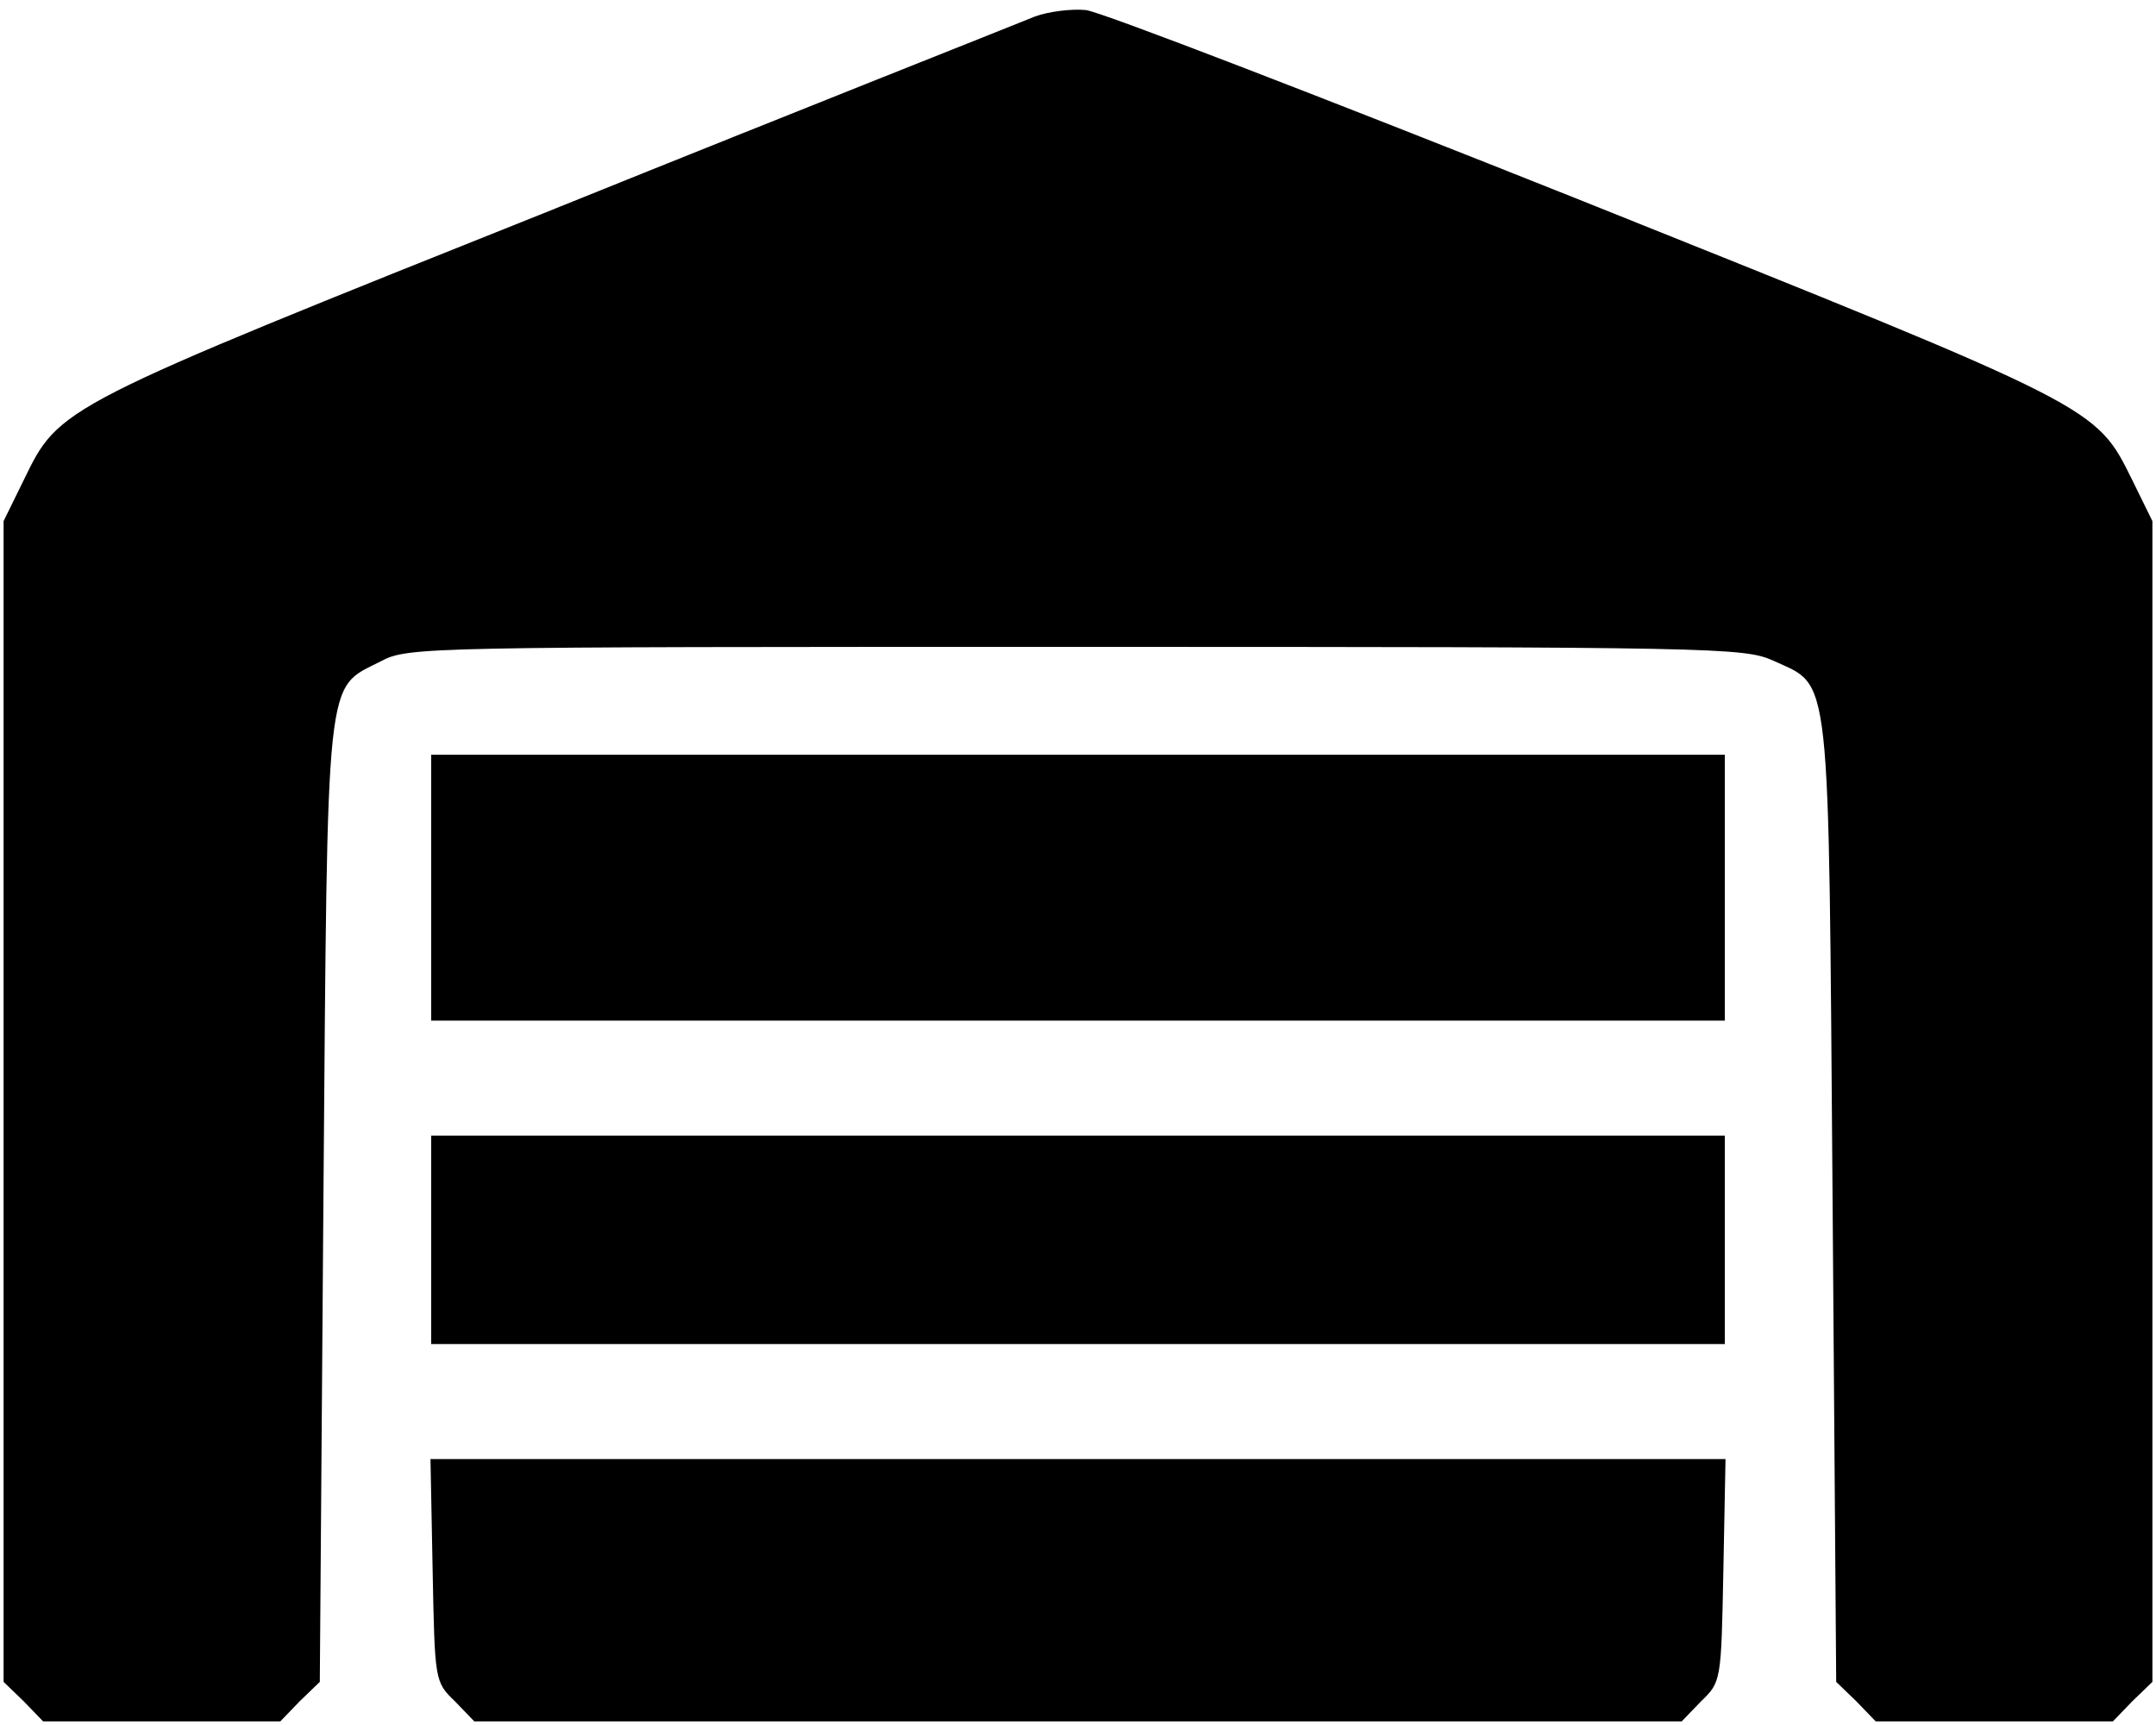
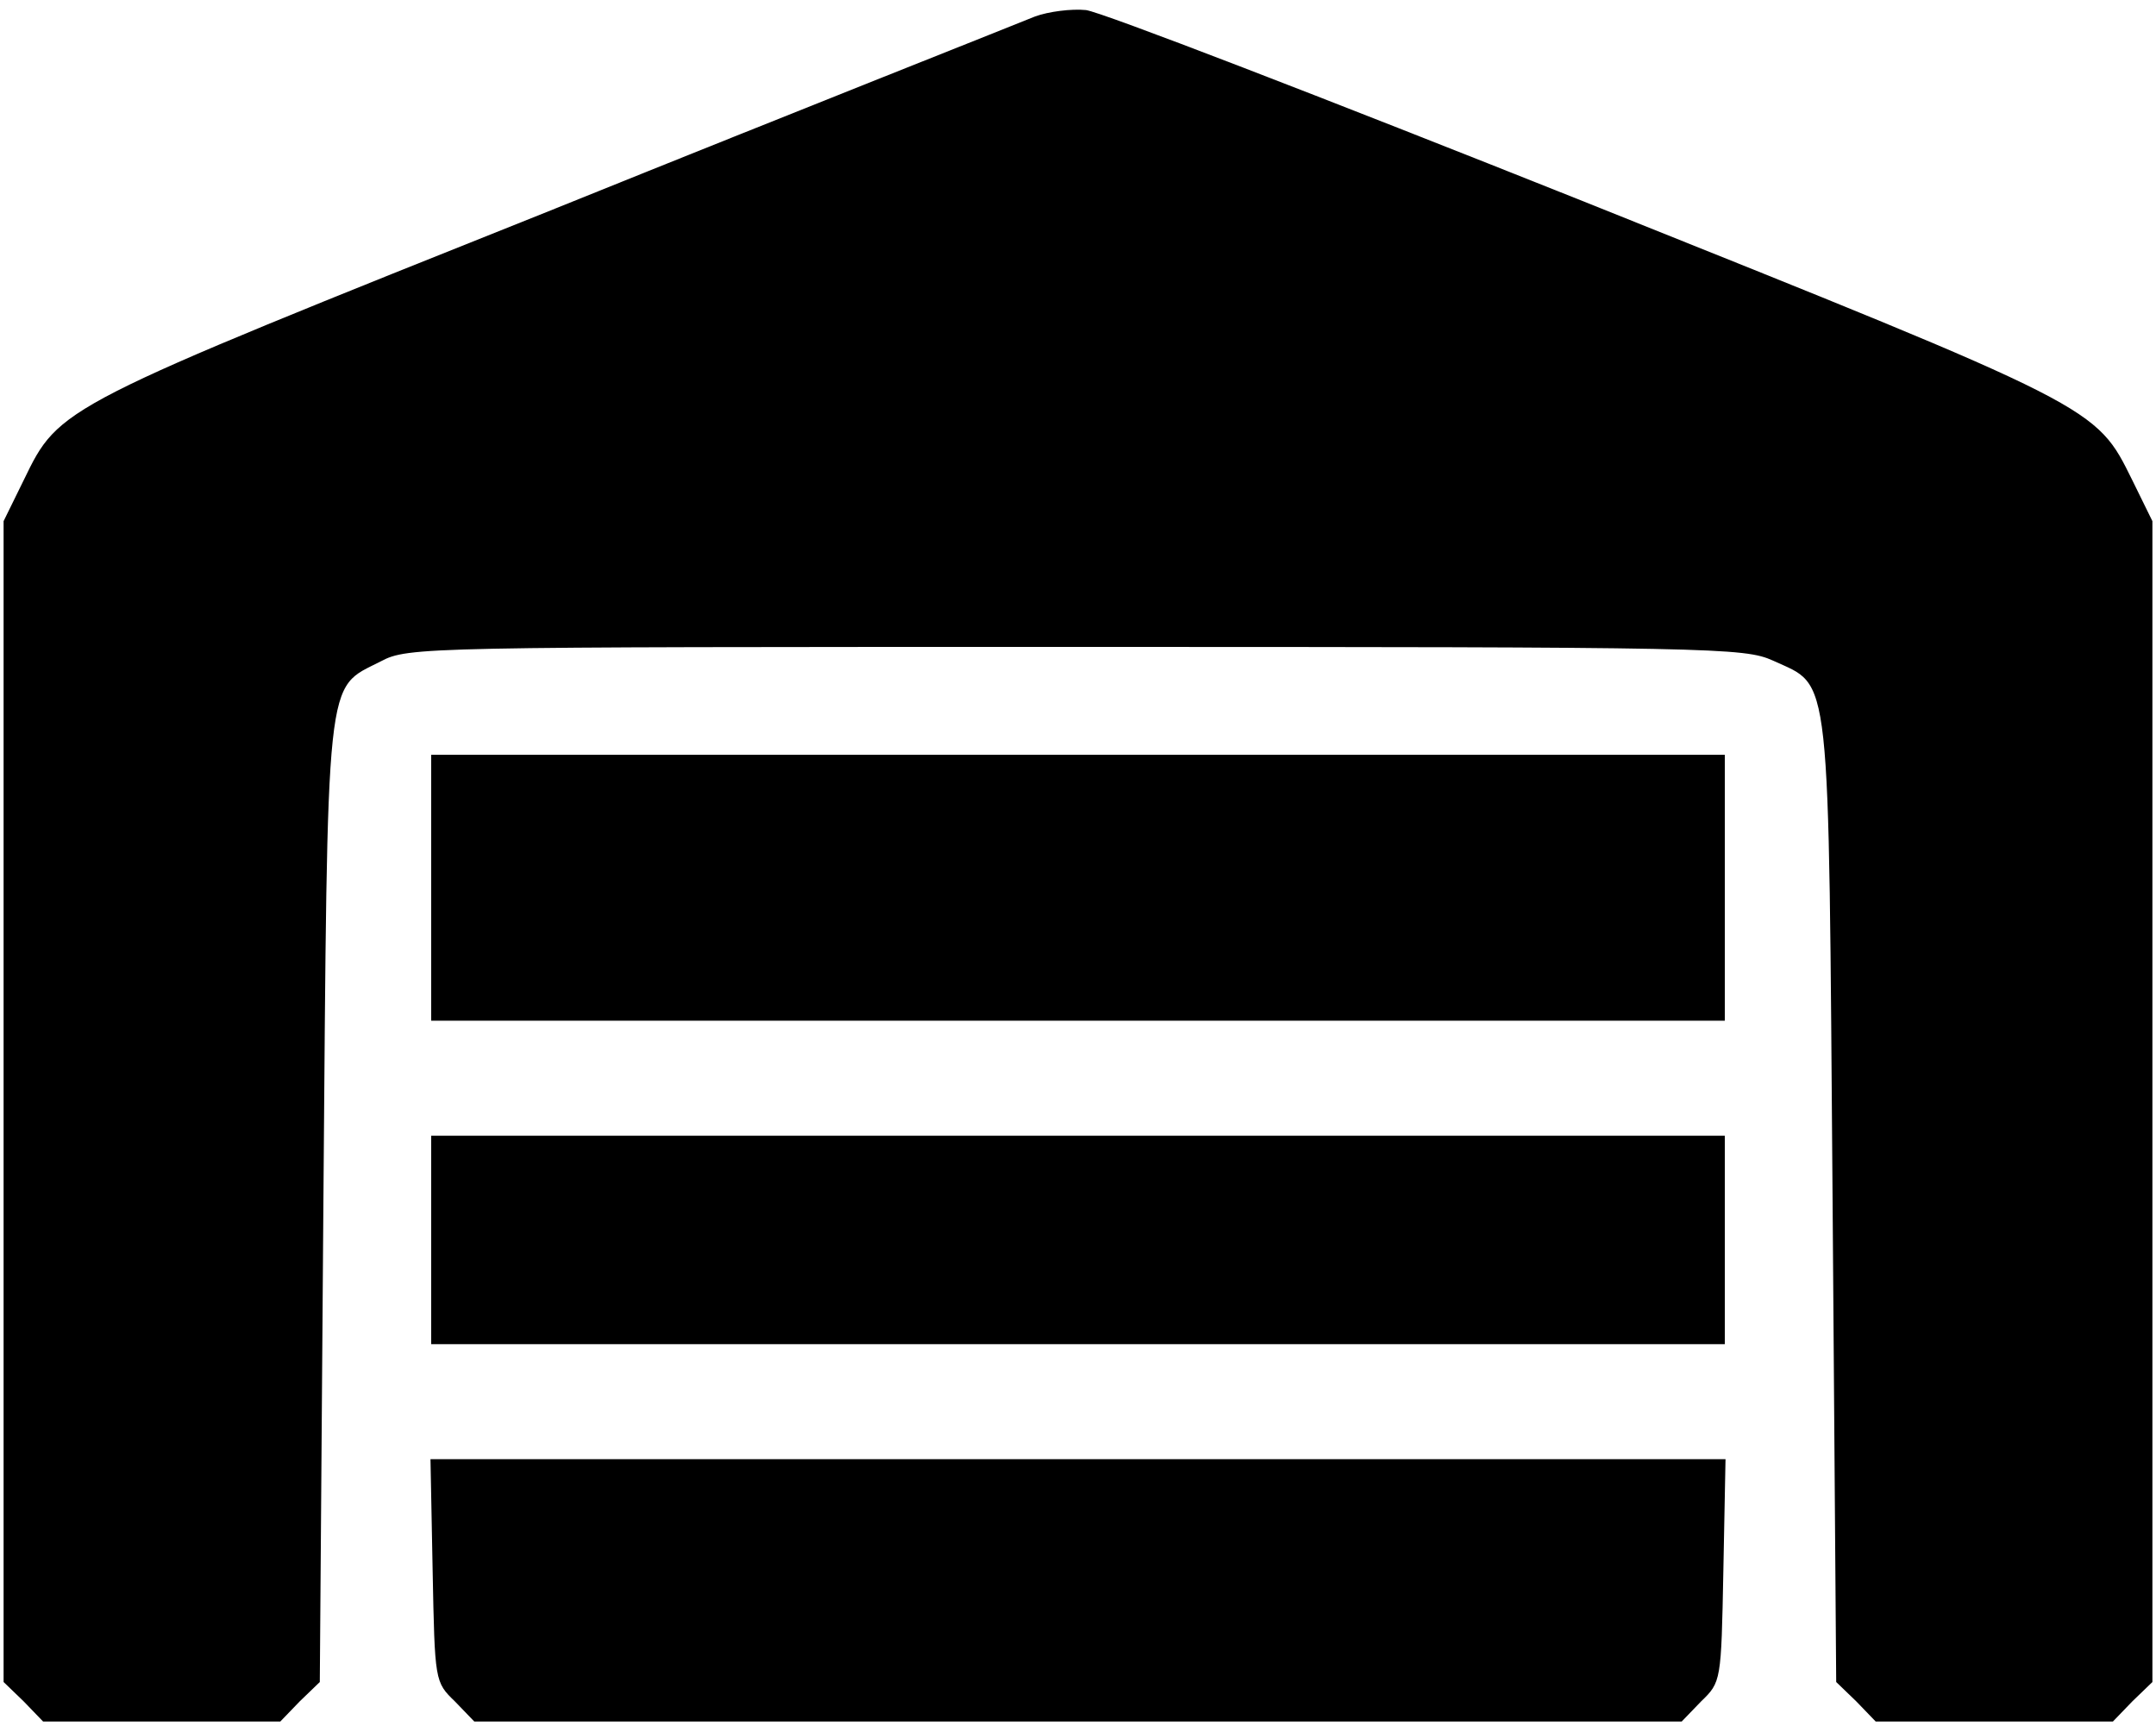
- <svg xmlns="http://www.w3.org/2000/svg" version="1.0" width="300pt" height="240pt" viewBox="0 0 300 240" preserveAspectRatio="xMidYMid meet">
+ <svg xmlns="http://www.w3.org/2000/svg" version="1.0" viewBox="0 0 300 240" preserveAspectRatio="xMidYMid meet">
  <g transform="translate(0,240) scale(0.1,-0.1)" fill="#000000" stroke="none">
    <path d="M1440 2377 c-19 -8 -320 -127 -667 -267 -693 -277 -690 -275 -740 -378 l-28 -57 0 -807 0 -808 28 -27 27 -28 165 0 165 0 27 28 28 27 5 668 c6 749 2 712 80 752 38 20 57 20 967 20 890 0 930 -1 970 -19 82 -38 77 1 83 -753 l5 -668 28 -27 27 -28 165 0 165 0 27 28 28 27 0 808 0 807 -28 57 c-51 103 -45 100 -764 388 -361 144 -672 264 -692 266 -20 2 -52 -2 -71 -9z" />
    <path d="M600 1165 l0 -185 900 0 900 0 0 185 0 185 -900 0 -900 0 0 -185z" />
    <path d="M600 675 l0 -145 900 0 900 0 0 145 0 145 -900 0 -900 0 0 -145z" />
    <path d="M602 215 c3 -154 3 -155 31 -182 l27 -28 840 0 840 0 27 28 c28 27 28 28 31 182 l3 155 -901 0 -901 0 3 -155z" />
  </g>
</svg>
